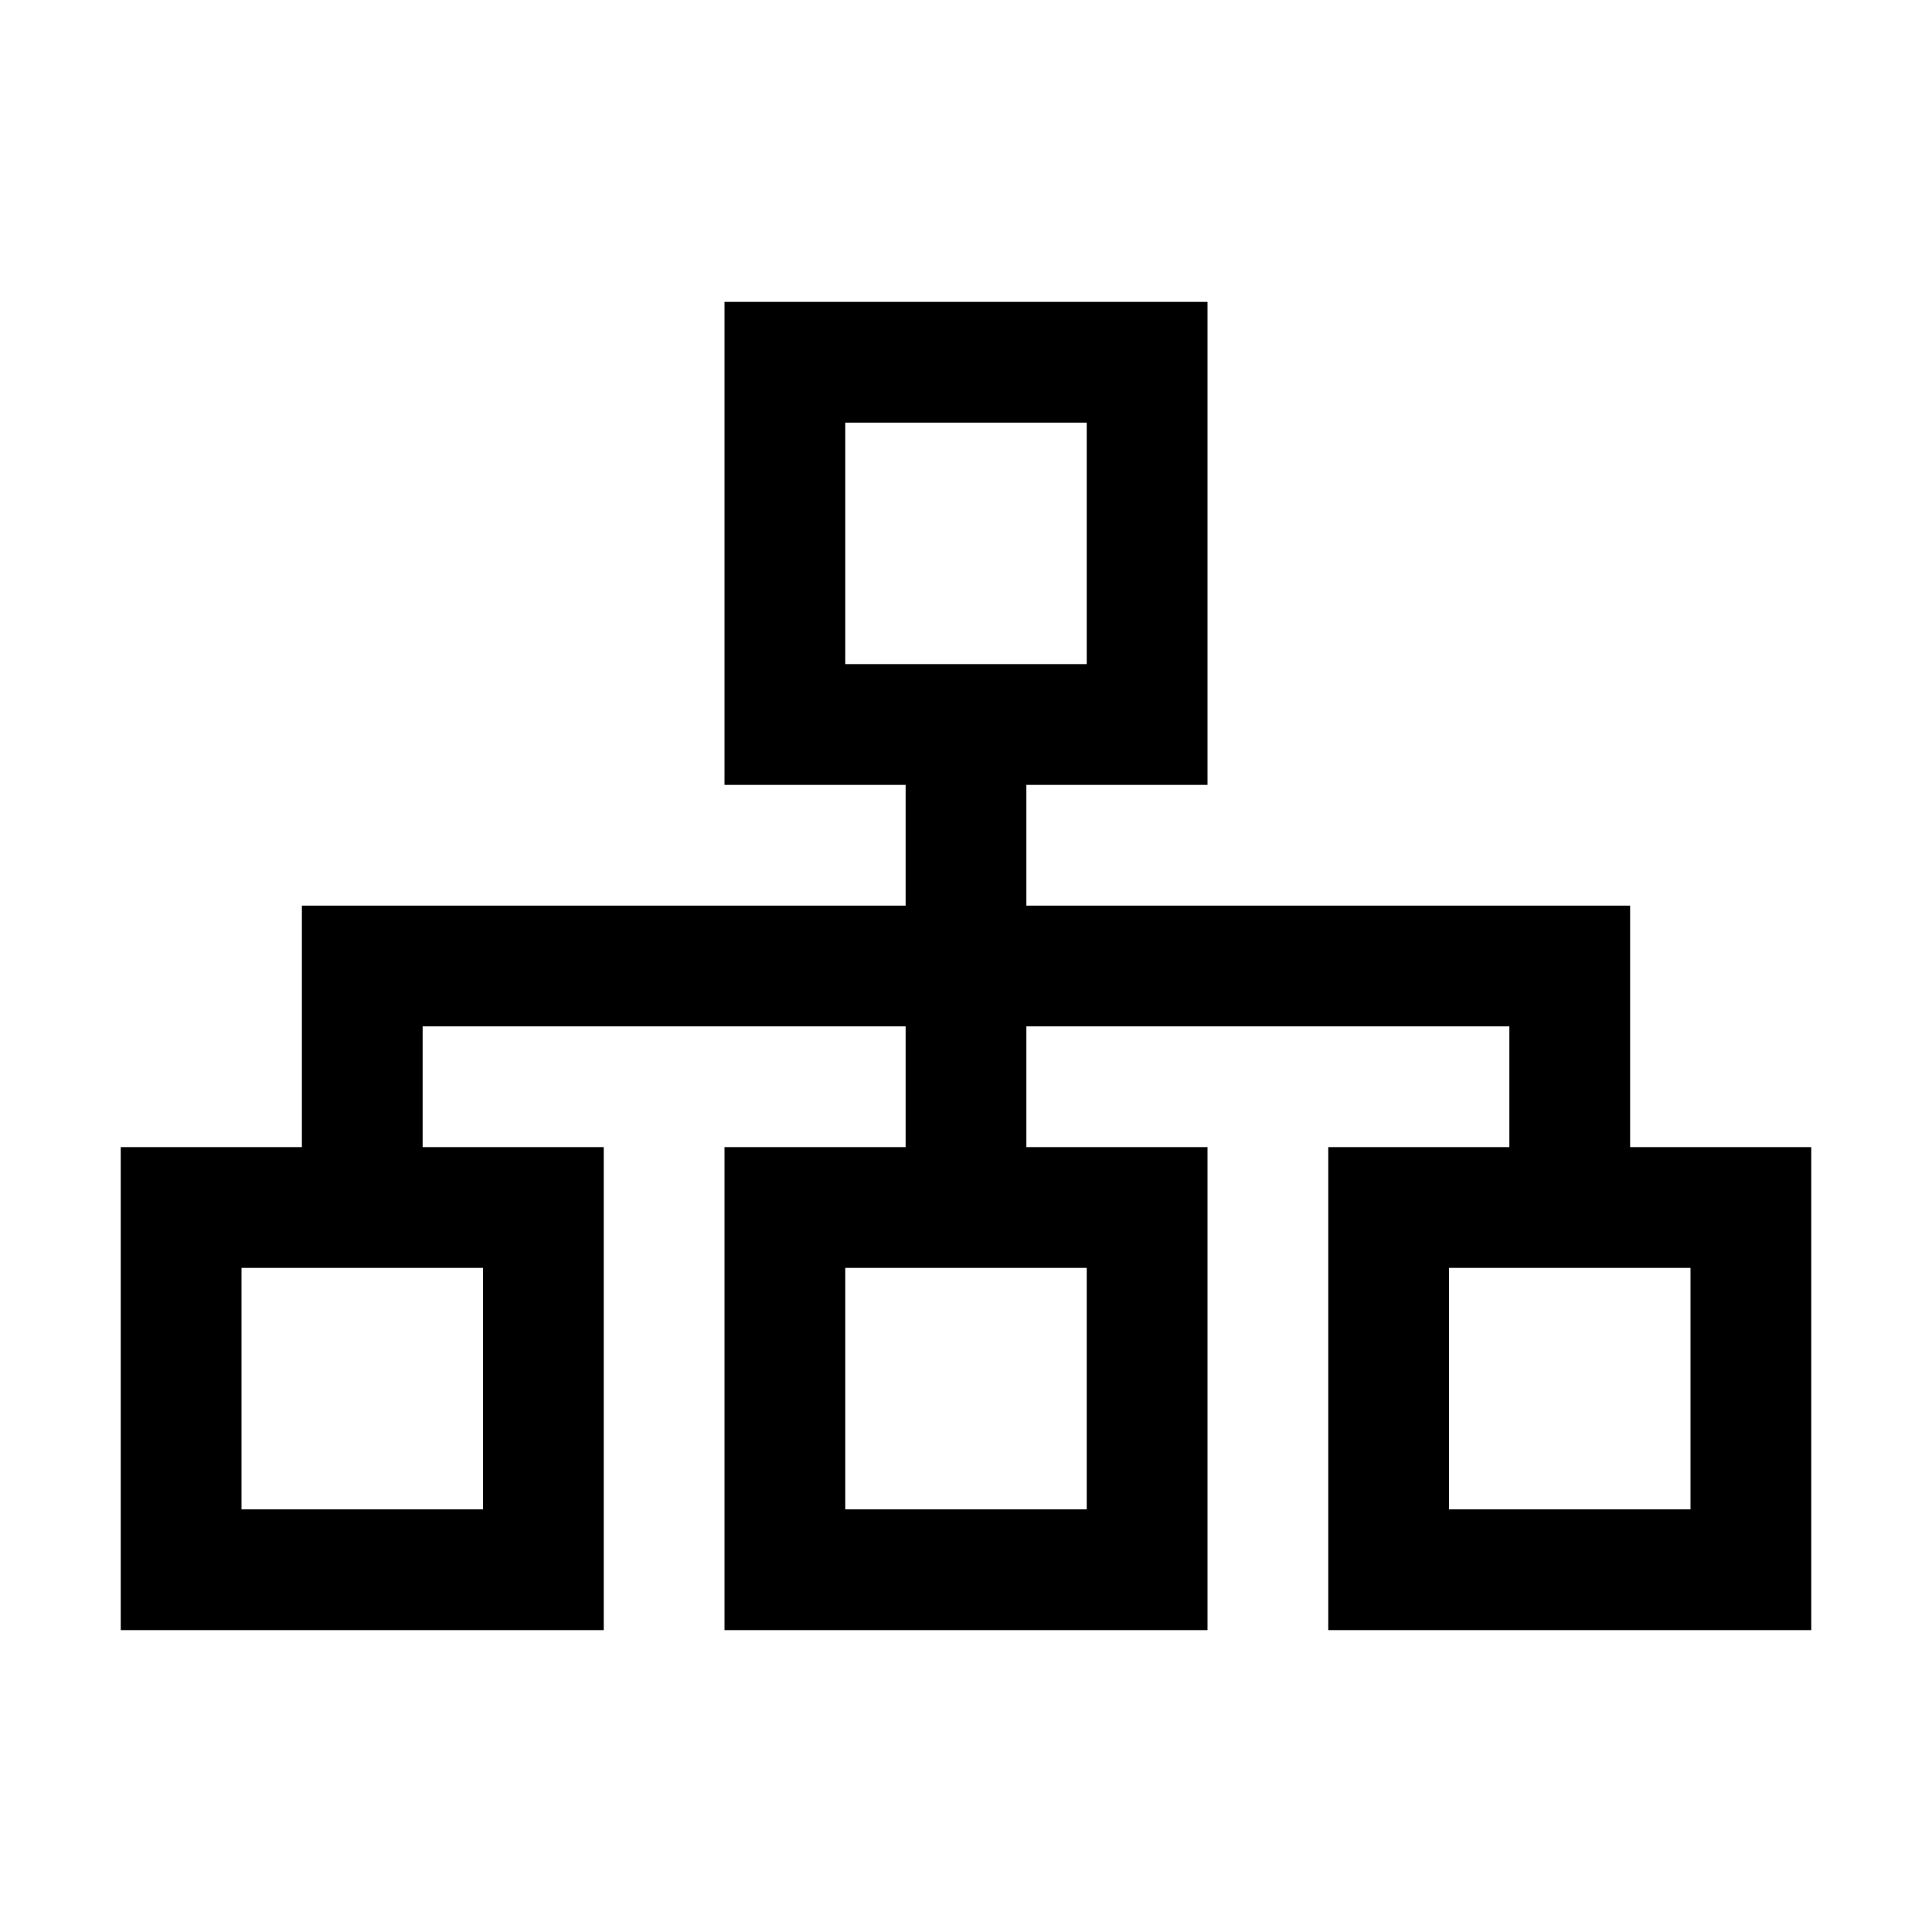
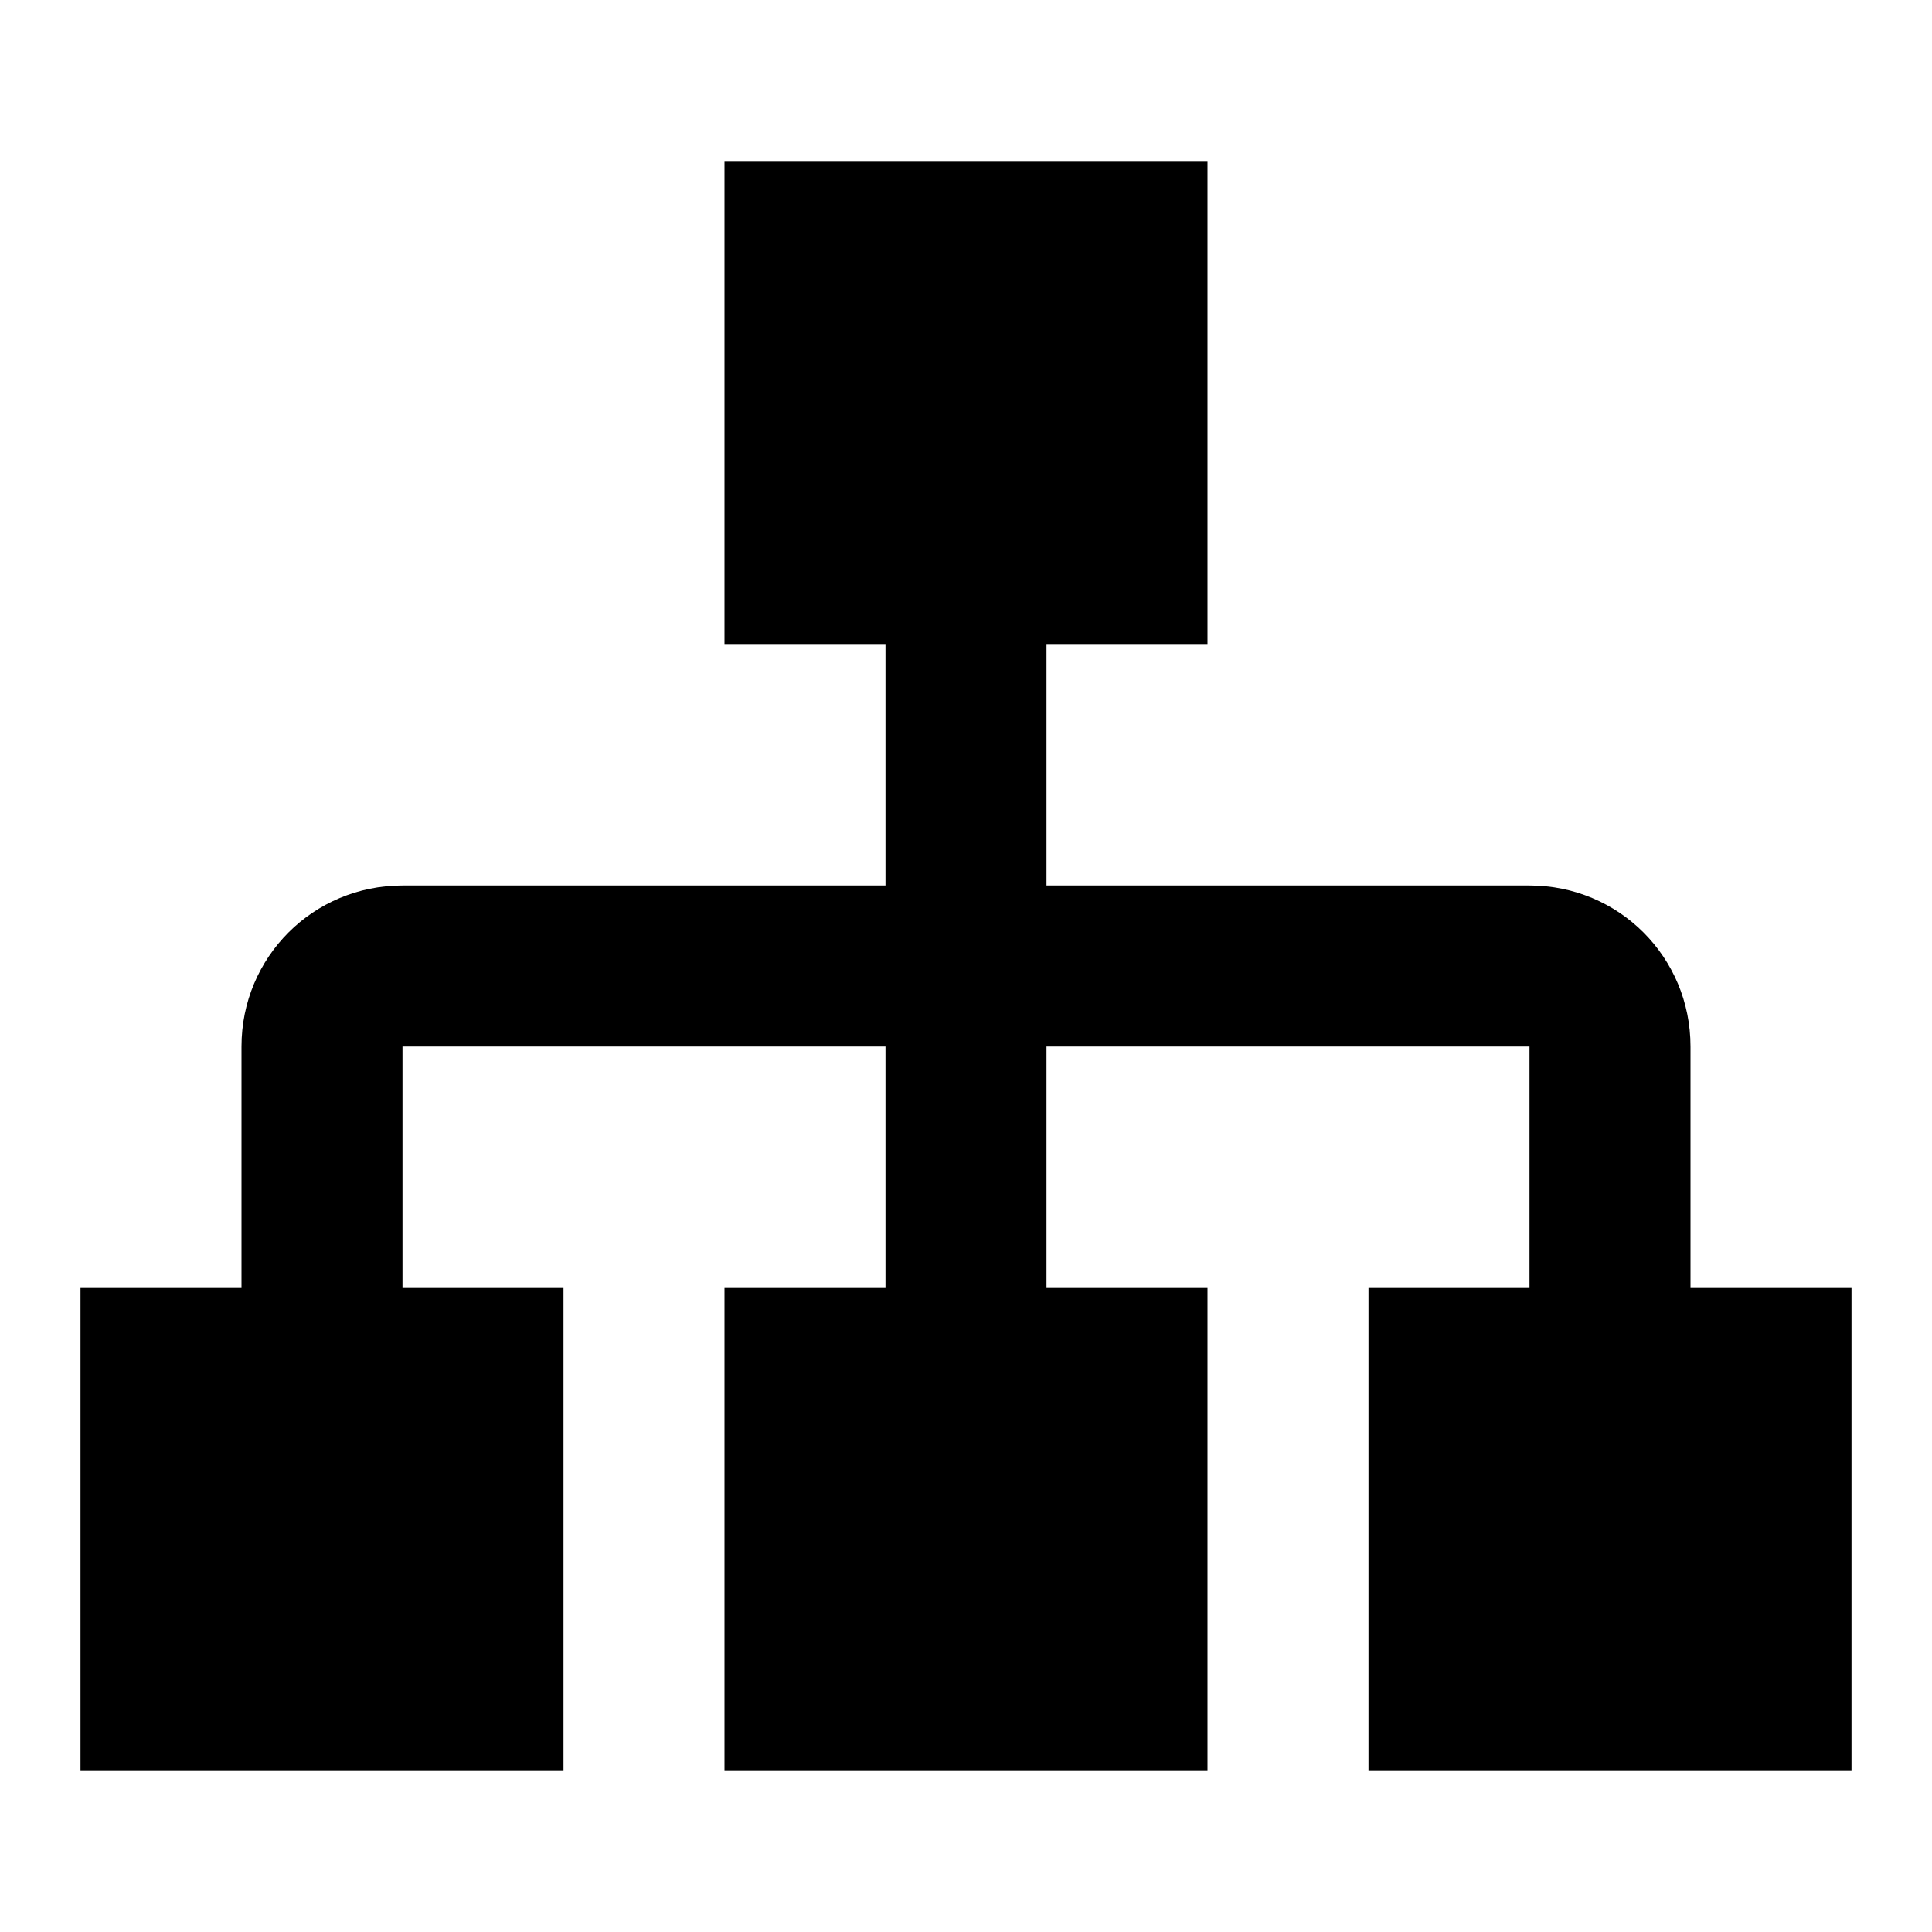
- <svg xmlns="http://www.w3.org/2000/svg" role="img" width="1em" height="1em" viewBox="0 0 32 32">
-   <path fill="currentColor" d="M12 5v8h3v2H5v4H2v8h8v-8H7v-2h8v2h-3v8h8v-8h-3v-2h8v2h-3v8h8v-8h-3v-4H17v-2h3V5zm2 2h4v4h-4zM4 21h4v4H4zm10 0h4v4h-4zm10 0h4v4h-4z" />
+ <svg xmlns="http://www.w3.org/2000/svg" role="img" width="1em" height="1em" viewBox="0 0 24 24">
+   <path fill="currentColor" d="M9 2v6h2v3H5c-1.11 0-2 .89-2 2v3H1v6h6v-6H5v-3h6v3H9v6h6v-6h-2v-3h6v3h-2v6h6v-6h-2v-3c0-1.11-.89-2-2-2h-6V8h2V2H9Z" />
</svg>
